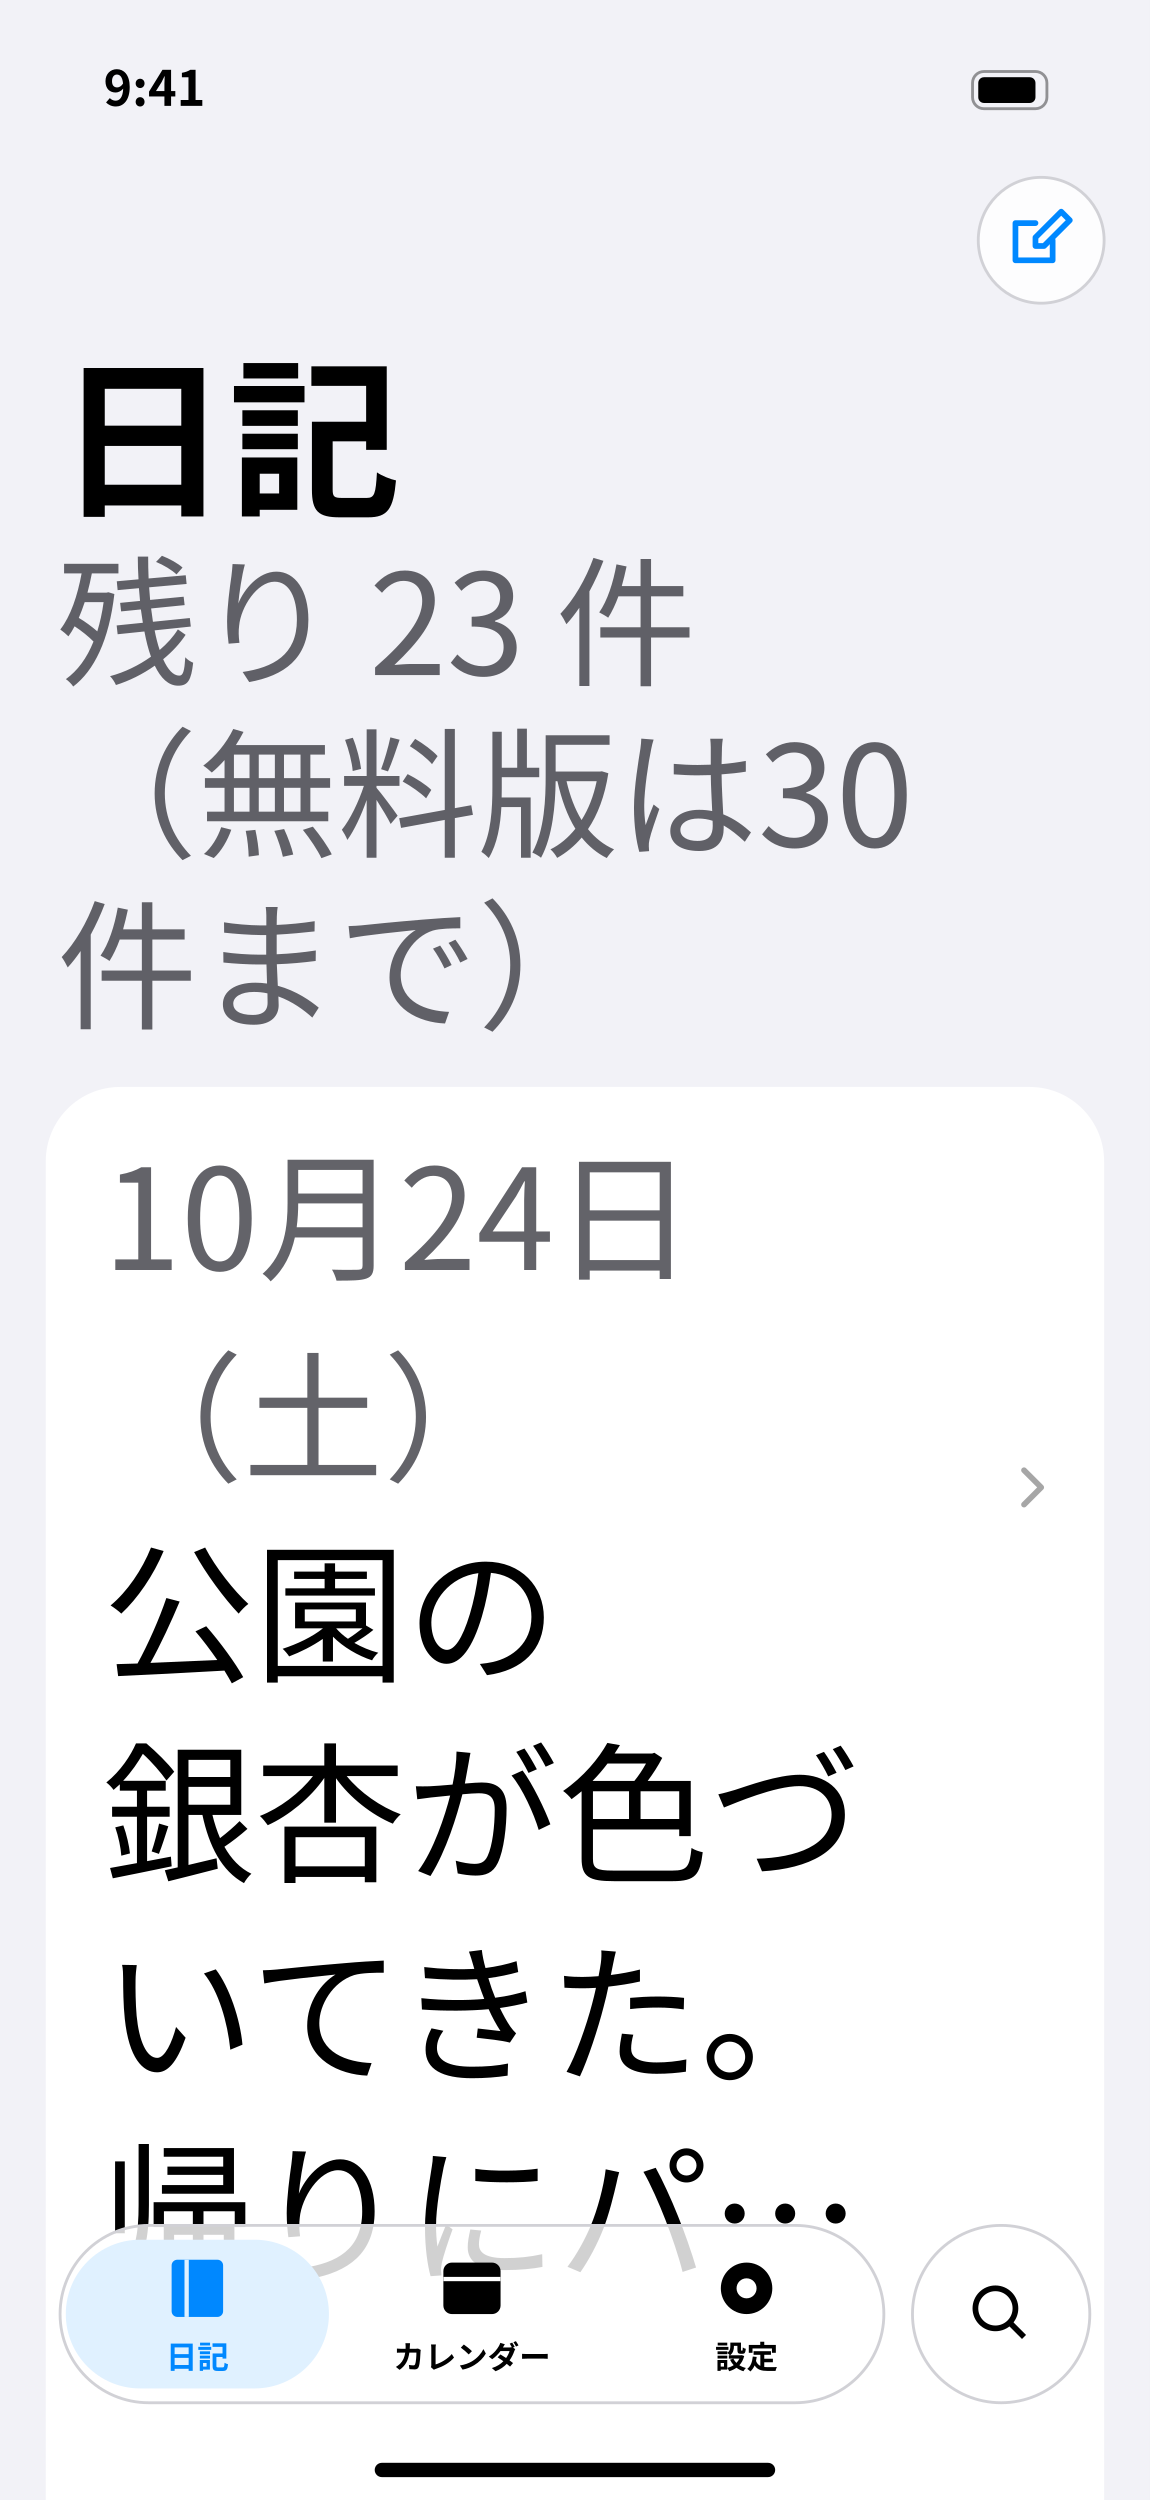
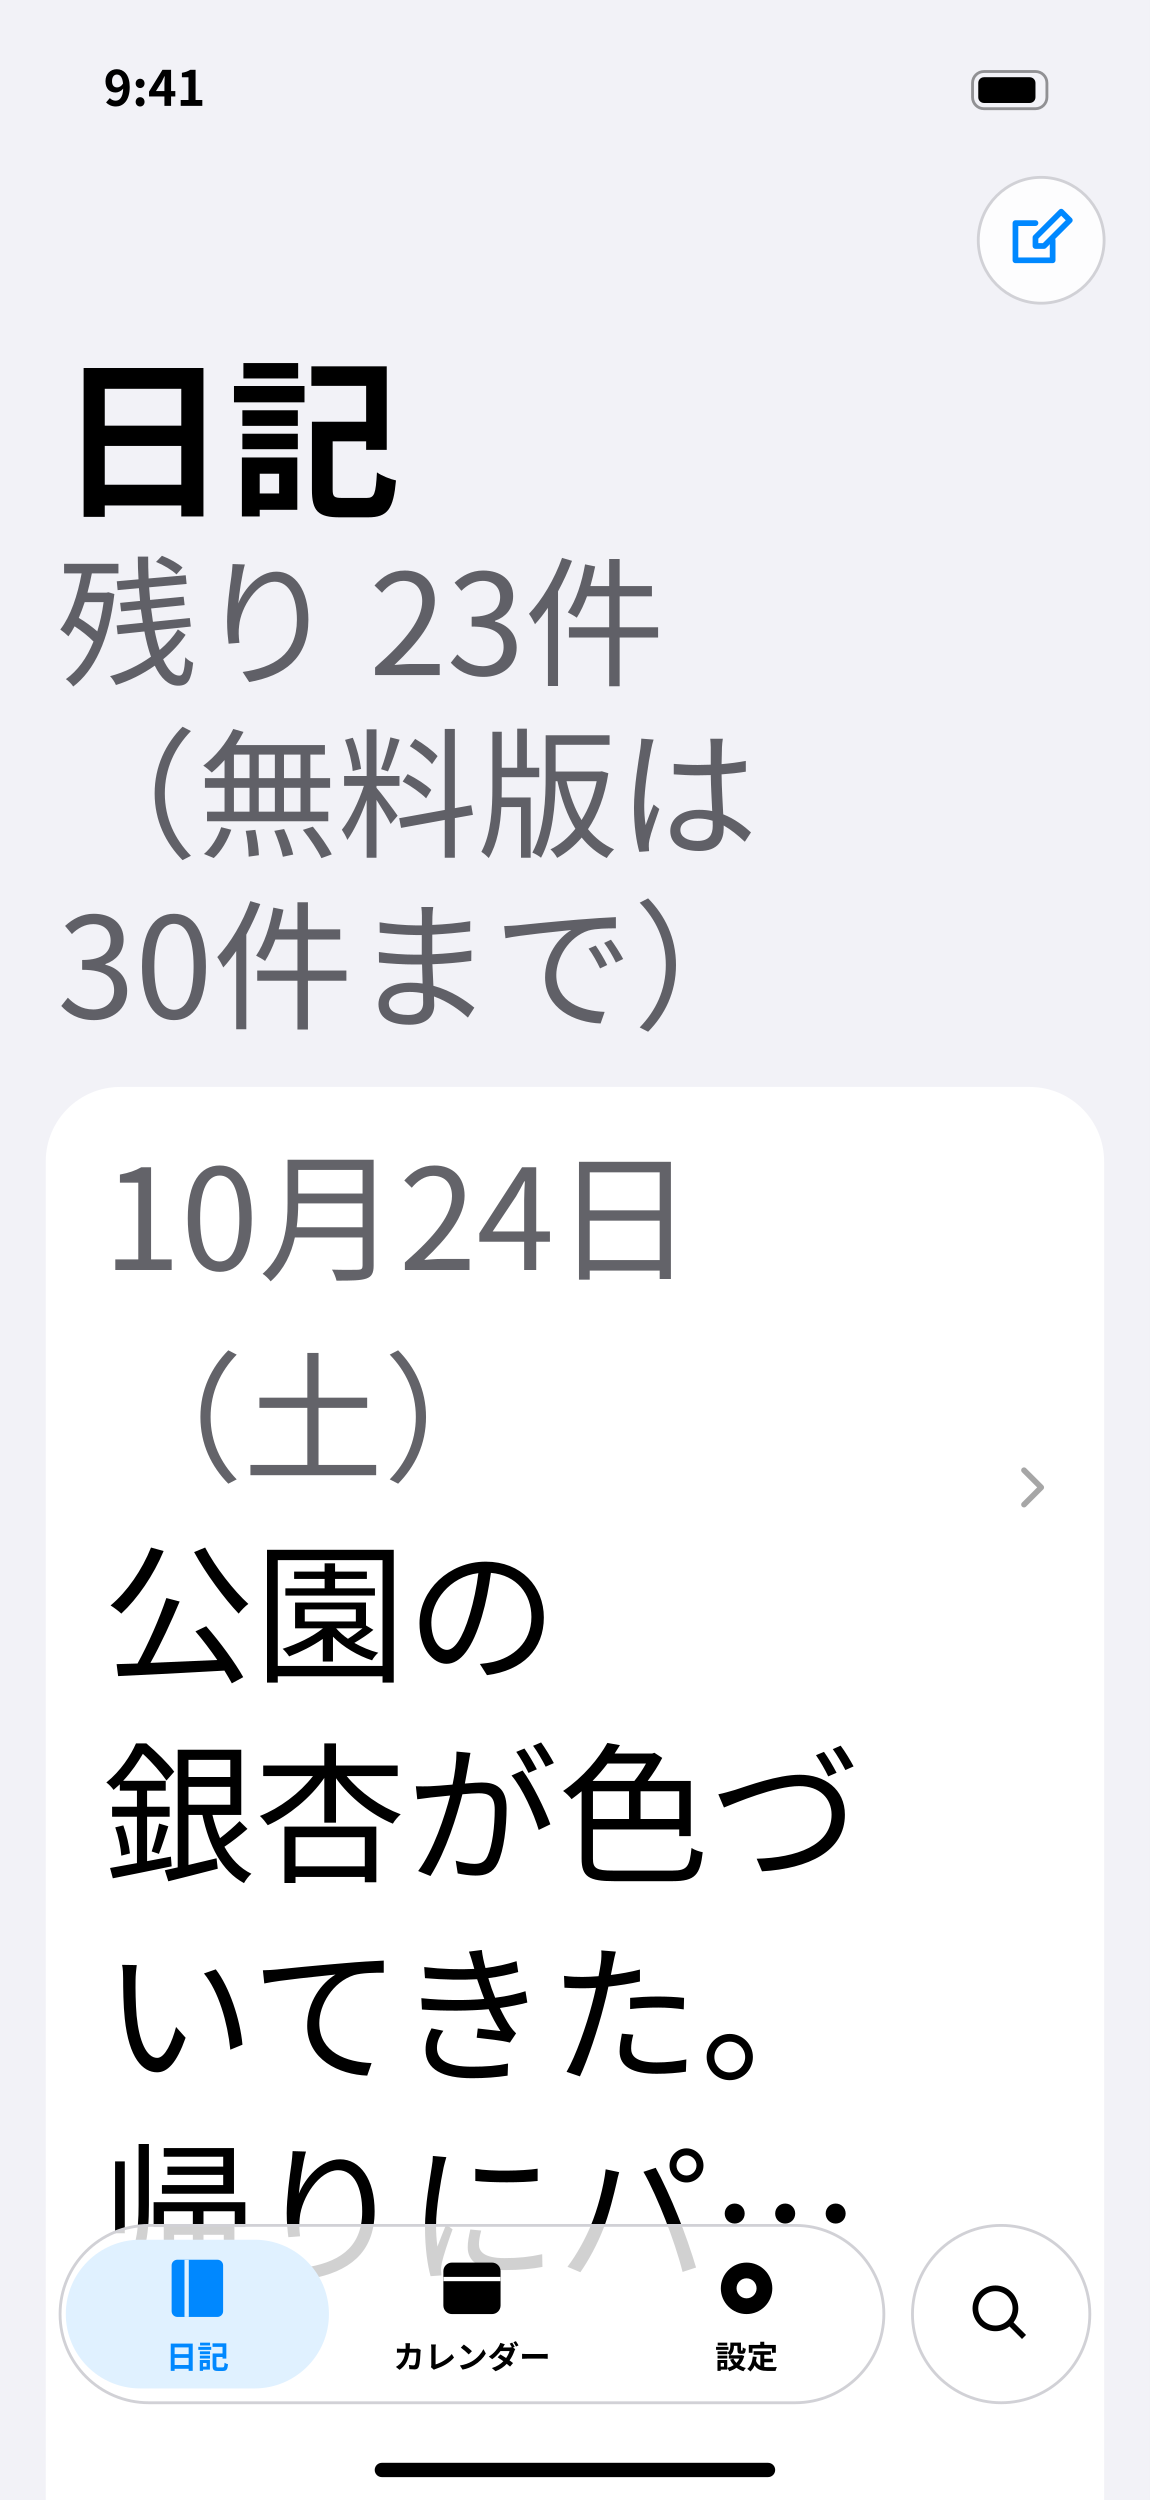
<svg xmlns="http://www.w3.org/2000/svg" width="402" height="874" viewBox="0 0 402 874" data-bg="#F2F2F7">
  <rect width="100%" height="100%" fill="#F2F2F7" />
  <text x="54" y="37" font-family="-apple-system, 'SF Pro Text', 'Hiragino Sans', 'Noto Sans JP', 'Noto Sans CJK JP', sans-serif" font-size="17" font-weight="600" fill="#000000" text-anchor="middle">9:41</text>
  <rect x="340" y="25" width="26" height="13" rx="4" fill="none" stroke="#000000" stroke-opacity="0.4" />
  <rect x="342" y="27" width="20" height="9" rx="2" fill="#000000" />
  <circle cx="364" cy="84" r="22" fill="#FFFFFF" fill-opacity="0.82" stroke="#D1D1D6" />
  <g transform="translate(352,72) scale(1.0)" fill="none" stroke="#0088FF" stroke-width="2" stroke-linecap="round" stroke-linejoin="round">
    <path d="M3 6h7M3 6v13h13v-7" />
    <path d="M19 2l3 3-9 9h-3v-3z" />
  </g>
  <text x="20" y="176" font-family="-apple-system, 'SF Pro Text', 'Hiragino Sans', 'Noto Sans JP', 'Noto Sans CJK JP', sans-serif" font-size="60" font-weight="700" fill="#000000" text-anchor="start">日記</text>
-   <text x="20" y="236" font-family="-apple-system, 'SF Pro Text', 'Hiragino Sans', 'Noto Sans JP', 'Noto Sans CJK JP', sans-serif" font-size="49" font-weight="400" fill="#3C3C43" text-anchor="start" opacity="0.8">残り 23 件</text>
-   <text x="20" y="296" font-family="-apple-system, 'SF Pro Text', 'Hiragino Sans', 'Noto Sans JP', 'Noto Sans CJK JP', sans-serif" font-size="49" font-weight="400" fill="#3C3C43" text-anchor="start" opacity="0.8">（無料版は30</text>
-   <text x="20" y="356" font-family="-apple-system, 'SF Pro Text', 'Hiragino Sans', 'Noto Sans JP', 'Noto Sans CJK JP', sans-serif" font-size="49" font-weight="400" fill="#3C3C43" text-anchor="start" opacity="0.8">件まで）</text>
+   <text x="20" y="236" font-family="-apple-system, 'SF Pro Text', 'Hiragino Sans', 'Noto Sans JP', 'Noto Sans CJK JP', sans-serif" font-size="49" font-weight="400" fill="#3C3C43" text-anchor="start" opacity="0.8">残り 23件</text>
+   <text x="20" y="296" font-family="-apple-system, 'SF Pro Text', 'Hiragino Sans', 'Noto Sans JP', 'Noto Sans CJK JP', sans-serif" font-size="49" font-weight="400" fill="#3C3C43" text-anchor="start" opacity="0.8">（無料版は</text>
+   <text x="20" y="356" font-family="-apple-system, 'SF Pro Text', 'Hiragino Sans', 'Noto Sans JP', 'Noto Sans CJK JP', sans-serif" font-size="49" font-weight="400" fill="#3C3C43" text-anchor="start" opacity="0.8">30件まで）</text>
  <rect x="16" y="380" width="370" height="520" rx="26" fill="#FFFFFF" />
  <path d="M358 514l6 6-6 6" fill="none" stroke="#000000" stroke-opacity="0.35" stroke-width="2" stroke-linecap="round" stroke-linejoin="round" />
  <text x="36" y="444" font-family="-apple-system, 'SF Pro Text', 'Hiragino Sans', 'Noto Sans JP', 'Noto Sans CJK JP', sans-serif" font-size="49" font-weight="400" fill="#3C3C43" text-anchor="start" opacity="0.8" data-bg="#FFFFFF">10月24日</text>
  <text x="36" y="514" font-family="-apple-system, 'SF Pro Text', 'Hiragino Sans', 'Noto Sans JP', 'Noto Sans CJK JP', sans-serif" font-size="49" font-weight="400" fill="#3C3C43" text-anchor="start" opacity="0.8" data-bg="#FFFFFF">（土）</text>
  <text x="36" y="584" font-family="-apple-system, 'SF Pro Text', 'Hiragino Sans', 'Noto Sans JP', 'Noto Sans CJK JP', sans-serif" font-size="53" font-weight="400" fill="#000000" text-anchor="start" data-bg="#FFFFFF">公園の</text>
  <text x="36" y="654" font-family="-apple-system, 'SF Pro Text', 'Hiragino Sans', 'Noto Sans JP', 'Noto Sans CJK JP', sans-serif" font-size="53" font-weight="400" fill="#000000" text-anchor="start" data-bg="#FFFFFF">銀杏が色づ</text>
  <text x="36" y="724" font-family="-apple-system, 'SF Pro Text', 'Hiragino Sans', 'Noto Sans JP', 'Noto Sans CJK JP', sans-serif" font-size="53" font-weight="400" fill="#000000" text-anchor="start" data-bg="#FFFFFF">いてきた。</text>
  <text x="36" y="794" font-family="-apple-system, 'SF Pro Text', 'Hiragino Sans', 'Noto Sans JP', 'Noto Sans CJK JP', sans-serif" font-size="53" font-weight="400" fill="#000000" text-anchor="start" data-bg="#FFFFFF">帰りにパ…</text>
  <g data-overlap-ok="1">
    <rect x="21.0" y="778" width="288" height="62" rx="31" fill="#FFFFFF" fill-opacity="0.82" stroke="#D1D1D6" />
    <rect x="23.0" y="783" width="92" height="52" rx="26" fill="#E0F1FF" />
    <rect x="60.0" y="790" width="18" height="20" rx="2" fill="#0088FF" />
    <rect x="64.5" y="790" width="1.5" height="20" fill="#E0F1FF" />
    <text x="69.0" y="828" font-family="-apple-system, 'SF Pro Text', 'Hiragino Sans', 'Noto Sans JP', 'Noto Sans CJK JP', sans-serif" font-size="11" font-weight="600" fill="#0088FF" text-anchor="middle" data-bg="#E0F1FF">日記</text>
    <rect x="155.0" y="791" width="20" height="18" rx="3" fill="#000000" />
    <rect x="155.0" y="796" width="20" height="1.5" fill="#FFFFFF" />
    <text x="165.0" y="828" font-family="-apple-system, 'SF Pro Text', 'Hiragino Sans', 'Noto Sans JP', 'Noto Sans CJK JP', sans-serif" font-size="11" font-weight="600" fill="#000000" text-anchor="middle" data-bg="#FFFFFF">カレンダー</text>
    <circle cx="261.0" cy="800" r="9" fill="#000000" />
    <circle cx="261.0" cy="800" r="3.5" fill="#FFFFFF" />
    <text x="261.0" y="828" font-family="-apple-system, 'SF Pro Text', 'Hiragino Sans', 'Noto Sans JP', 'Noto Sans CJK JP', sans-serif" font-size="11" font-weight="600" fill="#000000" text-anchor="middle" data-bg="#FFFFFF">設定</text>
    <circle cx="350.0" cy="809.0" r="31.0" fill="#FFFFFF" fill-opacity="0.82" stroke="#D1D1D6" />
    <g fill="none" stroke="#000000" stroke-width="2">
      <circle cx="348.0" cy="807.0" r="7" />
      <path d="M353.0 812.0l5 5" />
    </g>
  </g>
  <rect x="131.0" y="861" width="140" height="5" rx="2.5" fill="#000000" />
</svg>
